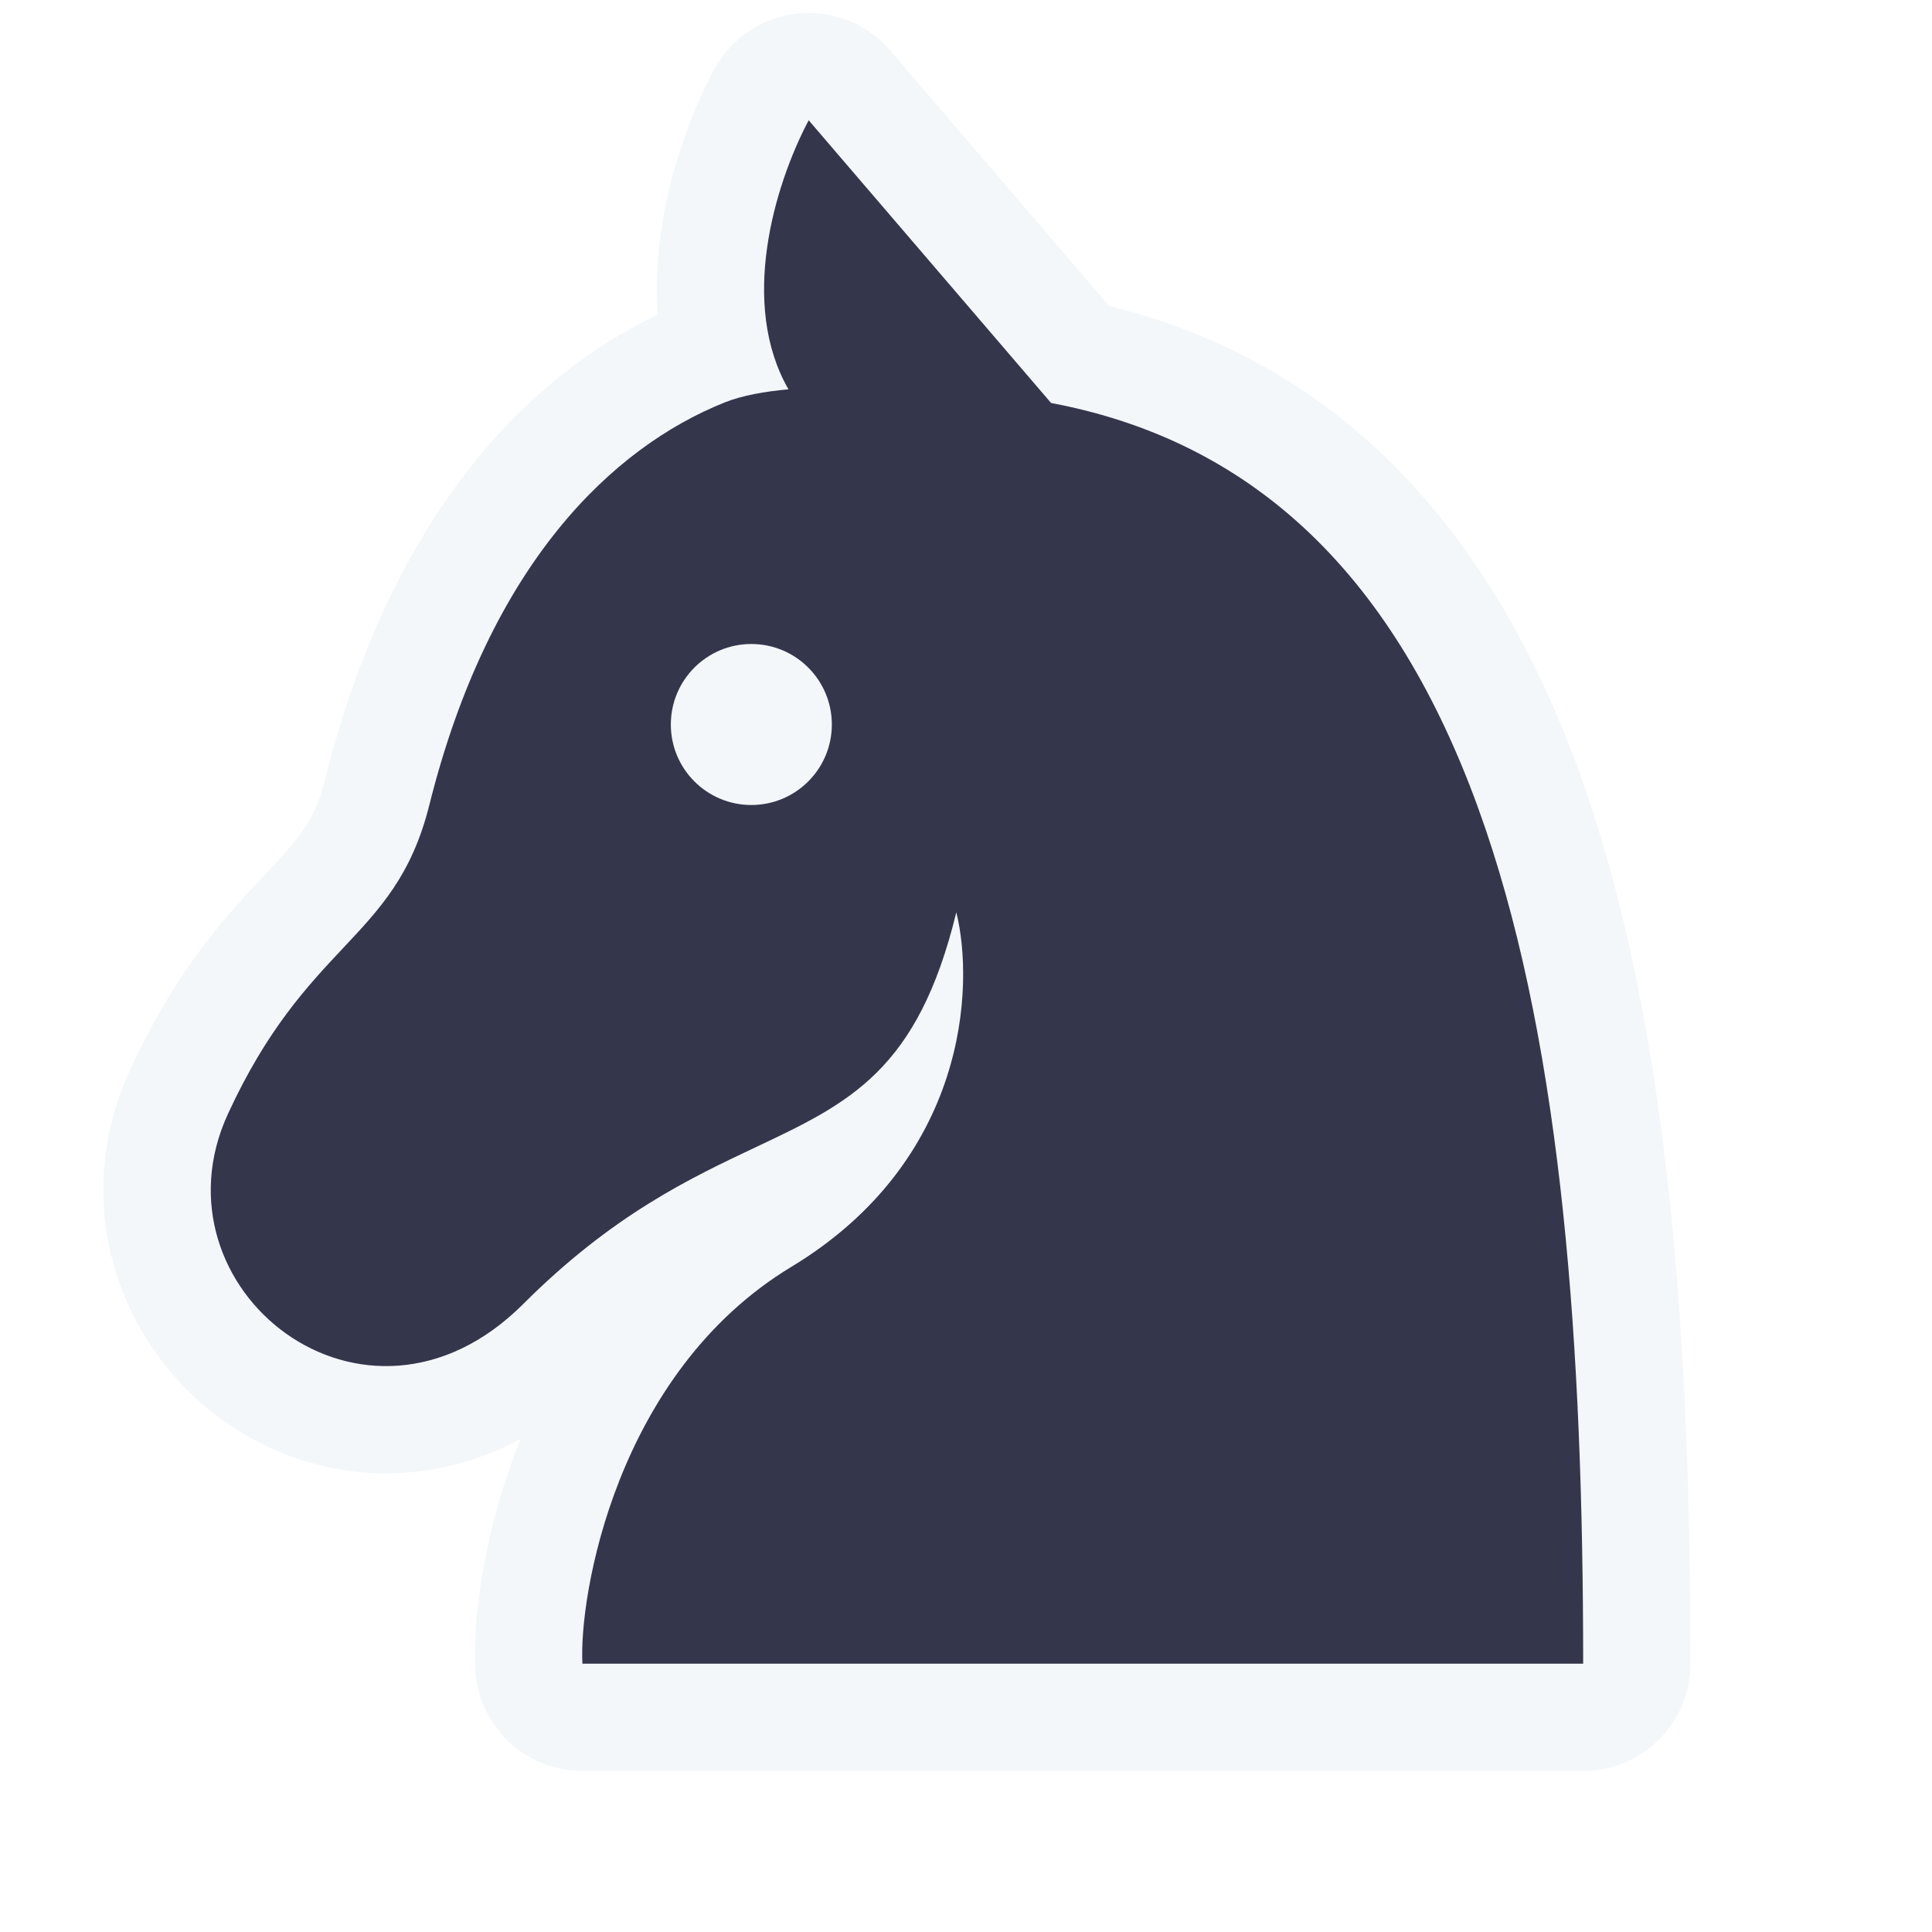
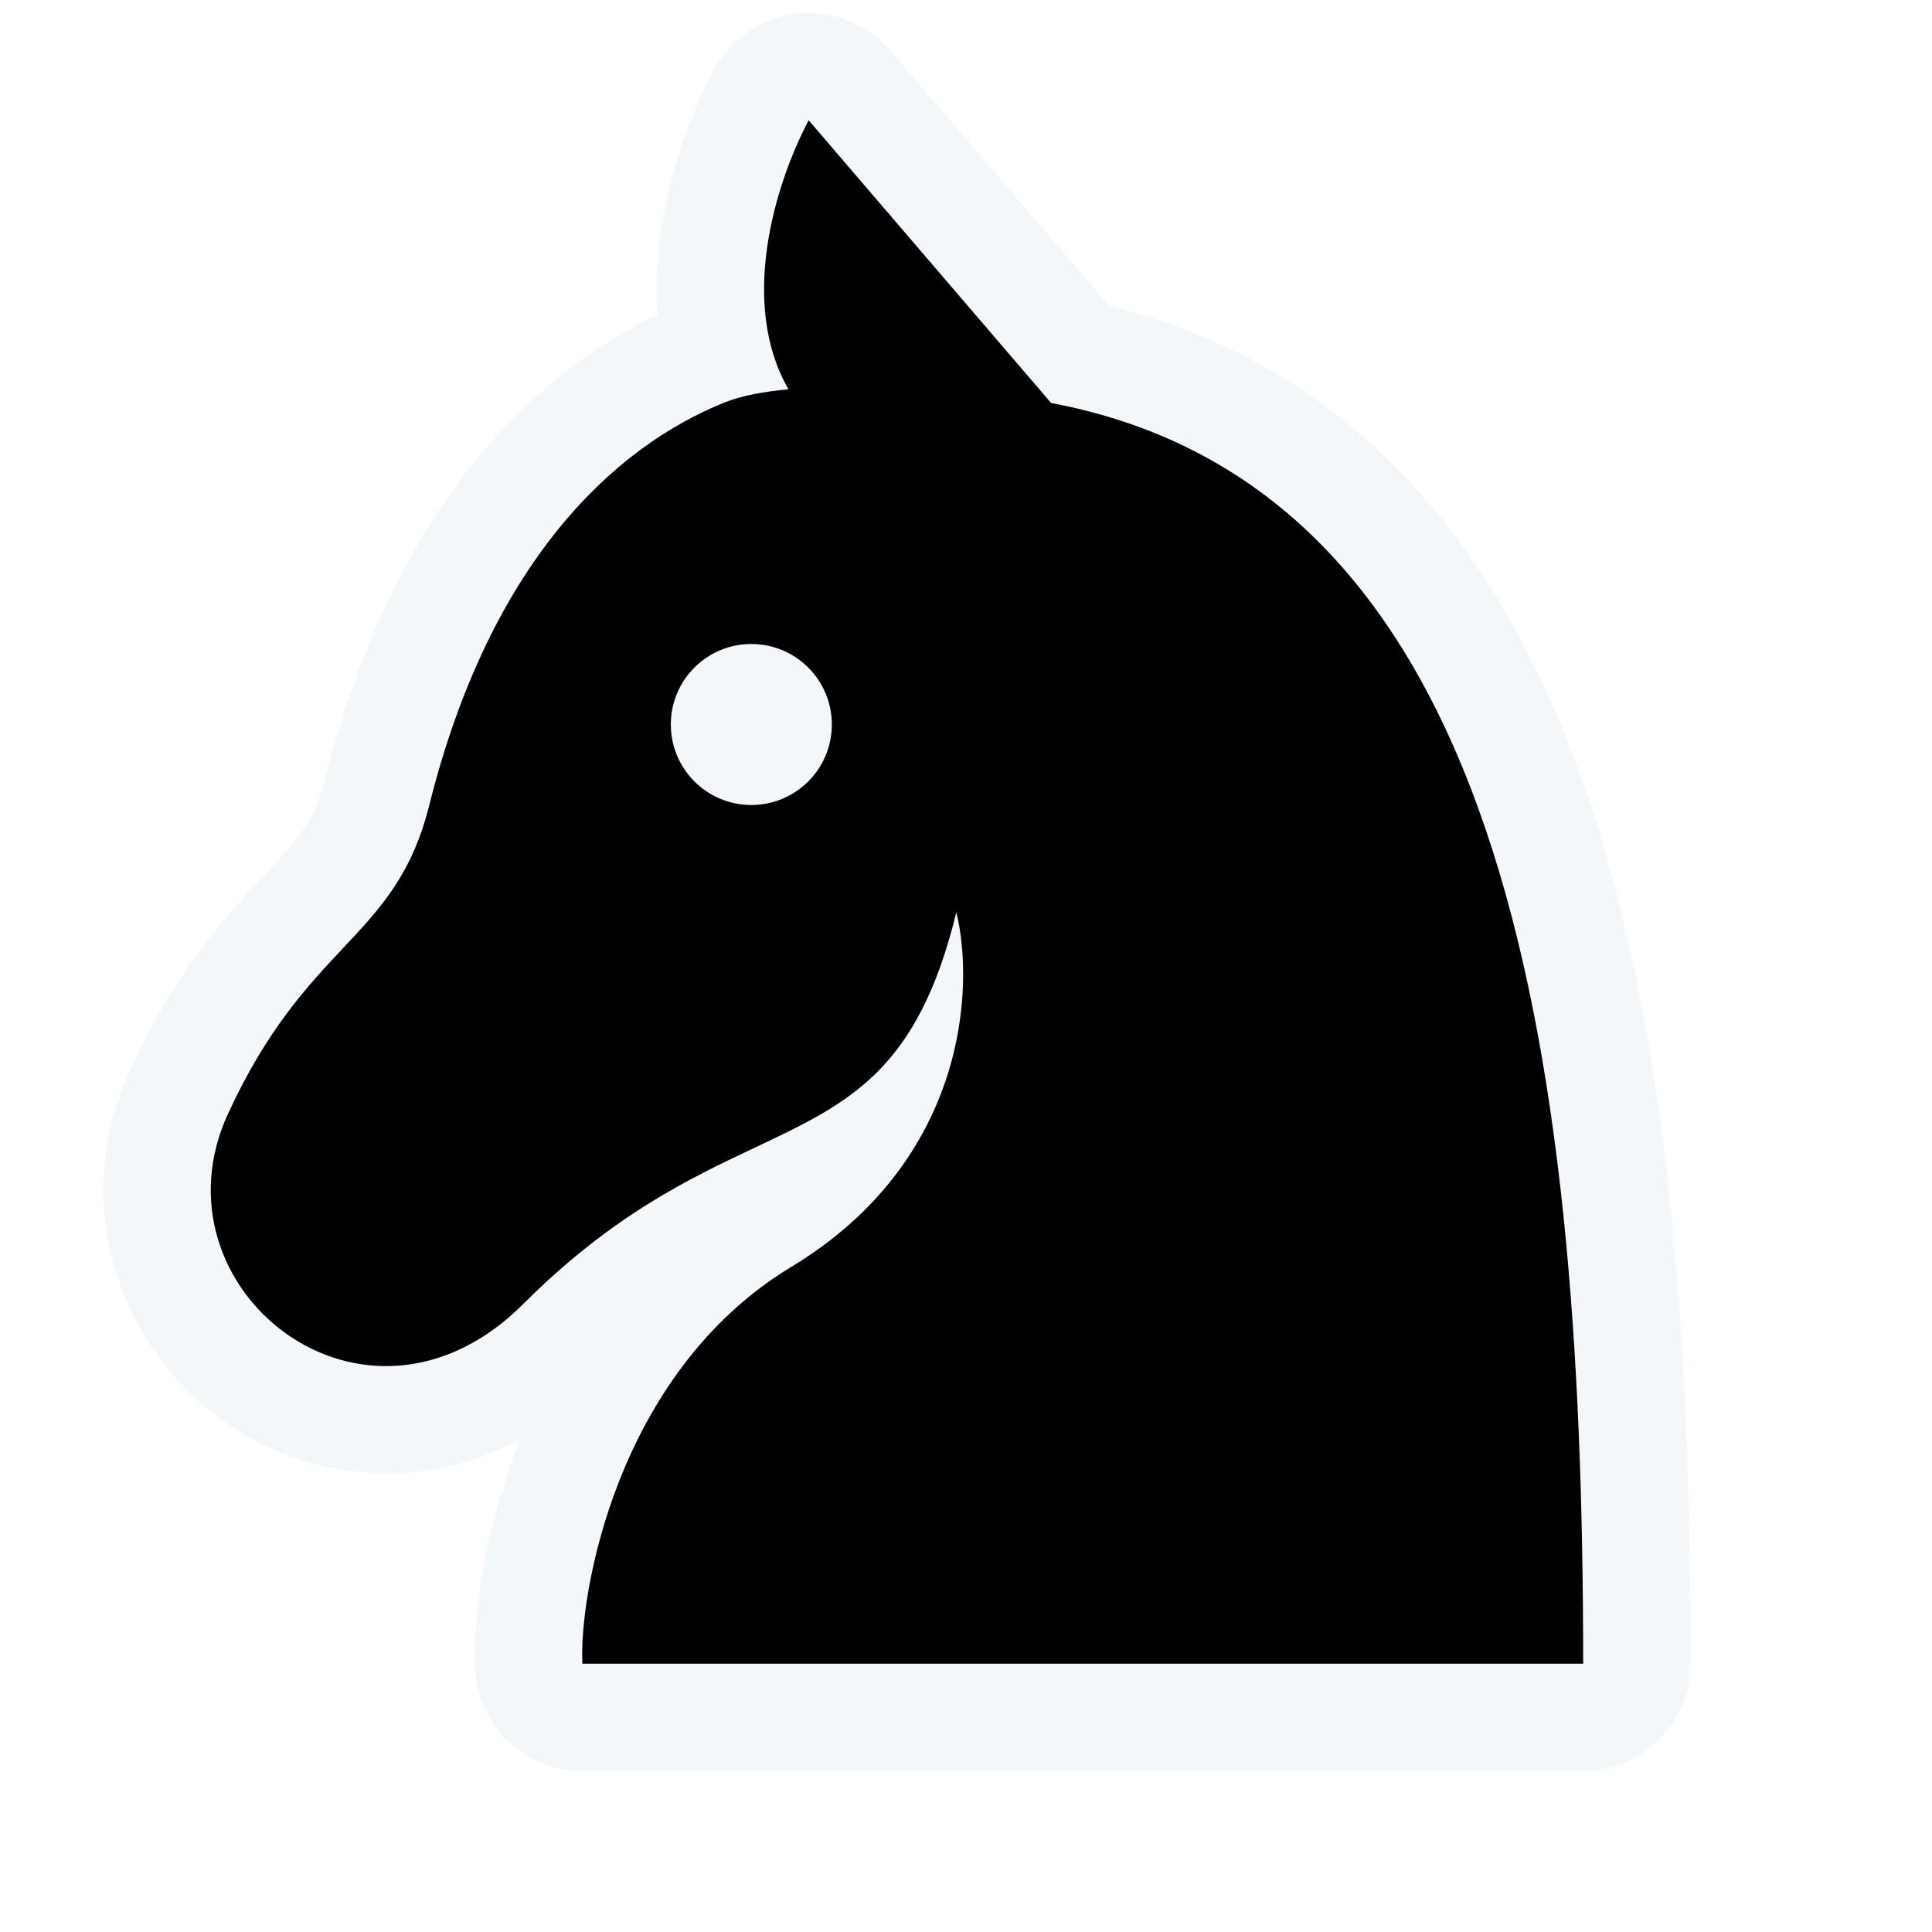
<svg xmlns="http://www.w3.org/2000/svg" width="72" height="72" viewBox="0 0 72 72" fill="none">
  <path d="M29.69 0.507C31.006 0.359 32.311 0.872 33.173 1.878L41.334 11.397C50.706 13.713 56.136 20.77 59.14 29.58C62.234 38.657 63 50.182 63 62C63 64.209 61.209 66 59 66H21.705C19.581 66 17.828 64.341 17.711 62.22C17.607 60.328 18.042 57.045 19.369 53.691L19.393 53.63C15.626 55.652 11.445 55.168 8.341 52.958C4.569 50.273 2.472 45.015 4.868 39.824C6.596 36.08 8.458 34.098 9.867 32.598C11.183 31.198 11.732 30.582 12.119 29.03C14.472 19.621 19.311 14.201 24.508 11.727C24.433 10.655 24.494 9.622 24.625 8.685C24.953 6.351 25.767 4.194 26.598 2.618C27.215 1.445 28.373 0.655 29.69 0.507Z" fill="#F4F7FA" />
-   <path d="M39.171 15.018L30.137 4.482C28.829 6.964 27.561 11.346 29.384 14.509C28.499 14.588 27.654 14.738 27 15C22.828 16.674 18.25 21 16 30C15.348 32.606 14.176 33.854 12.782 35.337C11.468 36.736 9.956 38.345 8.5 41.5C5.5 48 13.596 54.5 19.5 48.596C22.819 45.277 25.72 43.907 28.156 42.757C31.662 41.101 34.204 39.9 35.639 34C36.322 36.752 36.049 43.248 29.492 47.211C22.934 51.174 21.568 59.523 21.705 62H59C59 38.483 55.886 18.165 39.171 15.018Z" fill-rule="evenodd" clip-rule="evenodd" fill="#34364C" />
+   <path d="M39.171 15.018L30.137 4.482C28.829 6.964 27.561 11.346 29.384 14.509C28.499 14.588 27.654 14.738 27 15C22.828 16.674 18.25 21 16 30C15.348 32.606 14.176 33.854 12.782 35.337C11.468 36.736 9.956 38.345 8.5 41.5C5.5 48 13.596 54.5 19.5 48.596C22.819 45.277 25.72 43.907 28.156 42.757C31.662 41.101 34.204 39.9 35.639 34C36.322 36.752 36.049 43.248 29.492 47.211C22.934 51.174 21.568 59.523 21.705 62H59C59 38.483 55.886 18.165 39.171 15.018Z" fill-rule="evenodd" clip-rule="evenodd" fill="#000000" />
  <circle cx="28" cy="27" r="3" fill="#F4F7FA" />
</svg>
